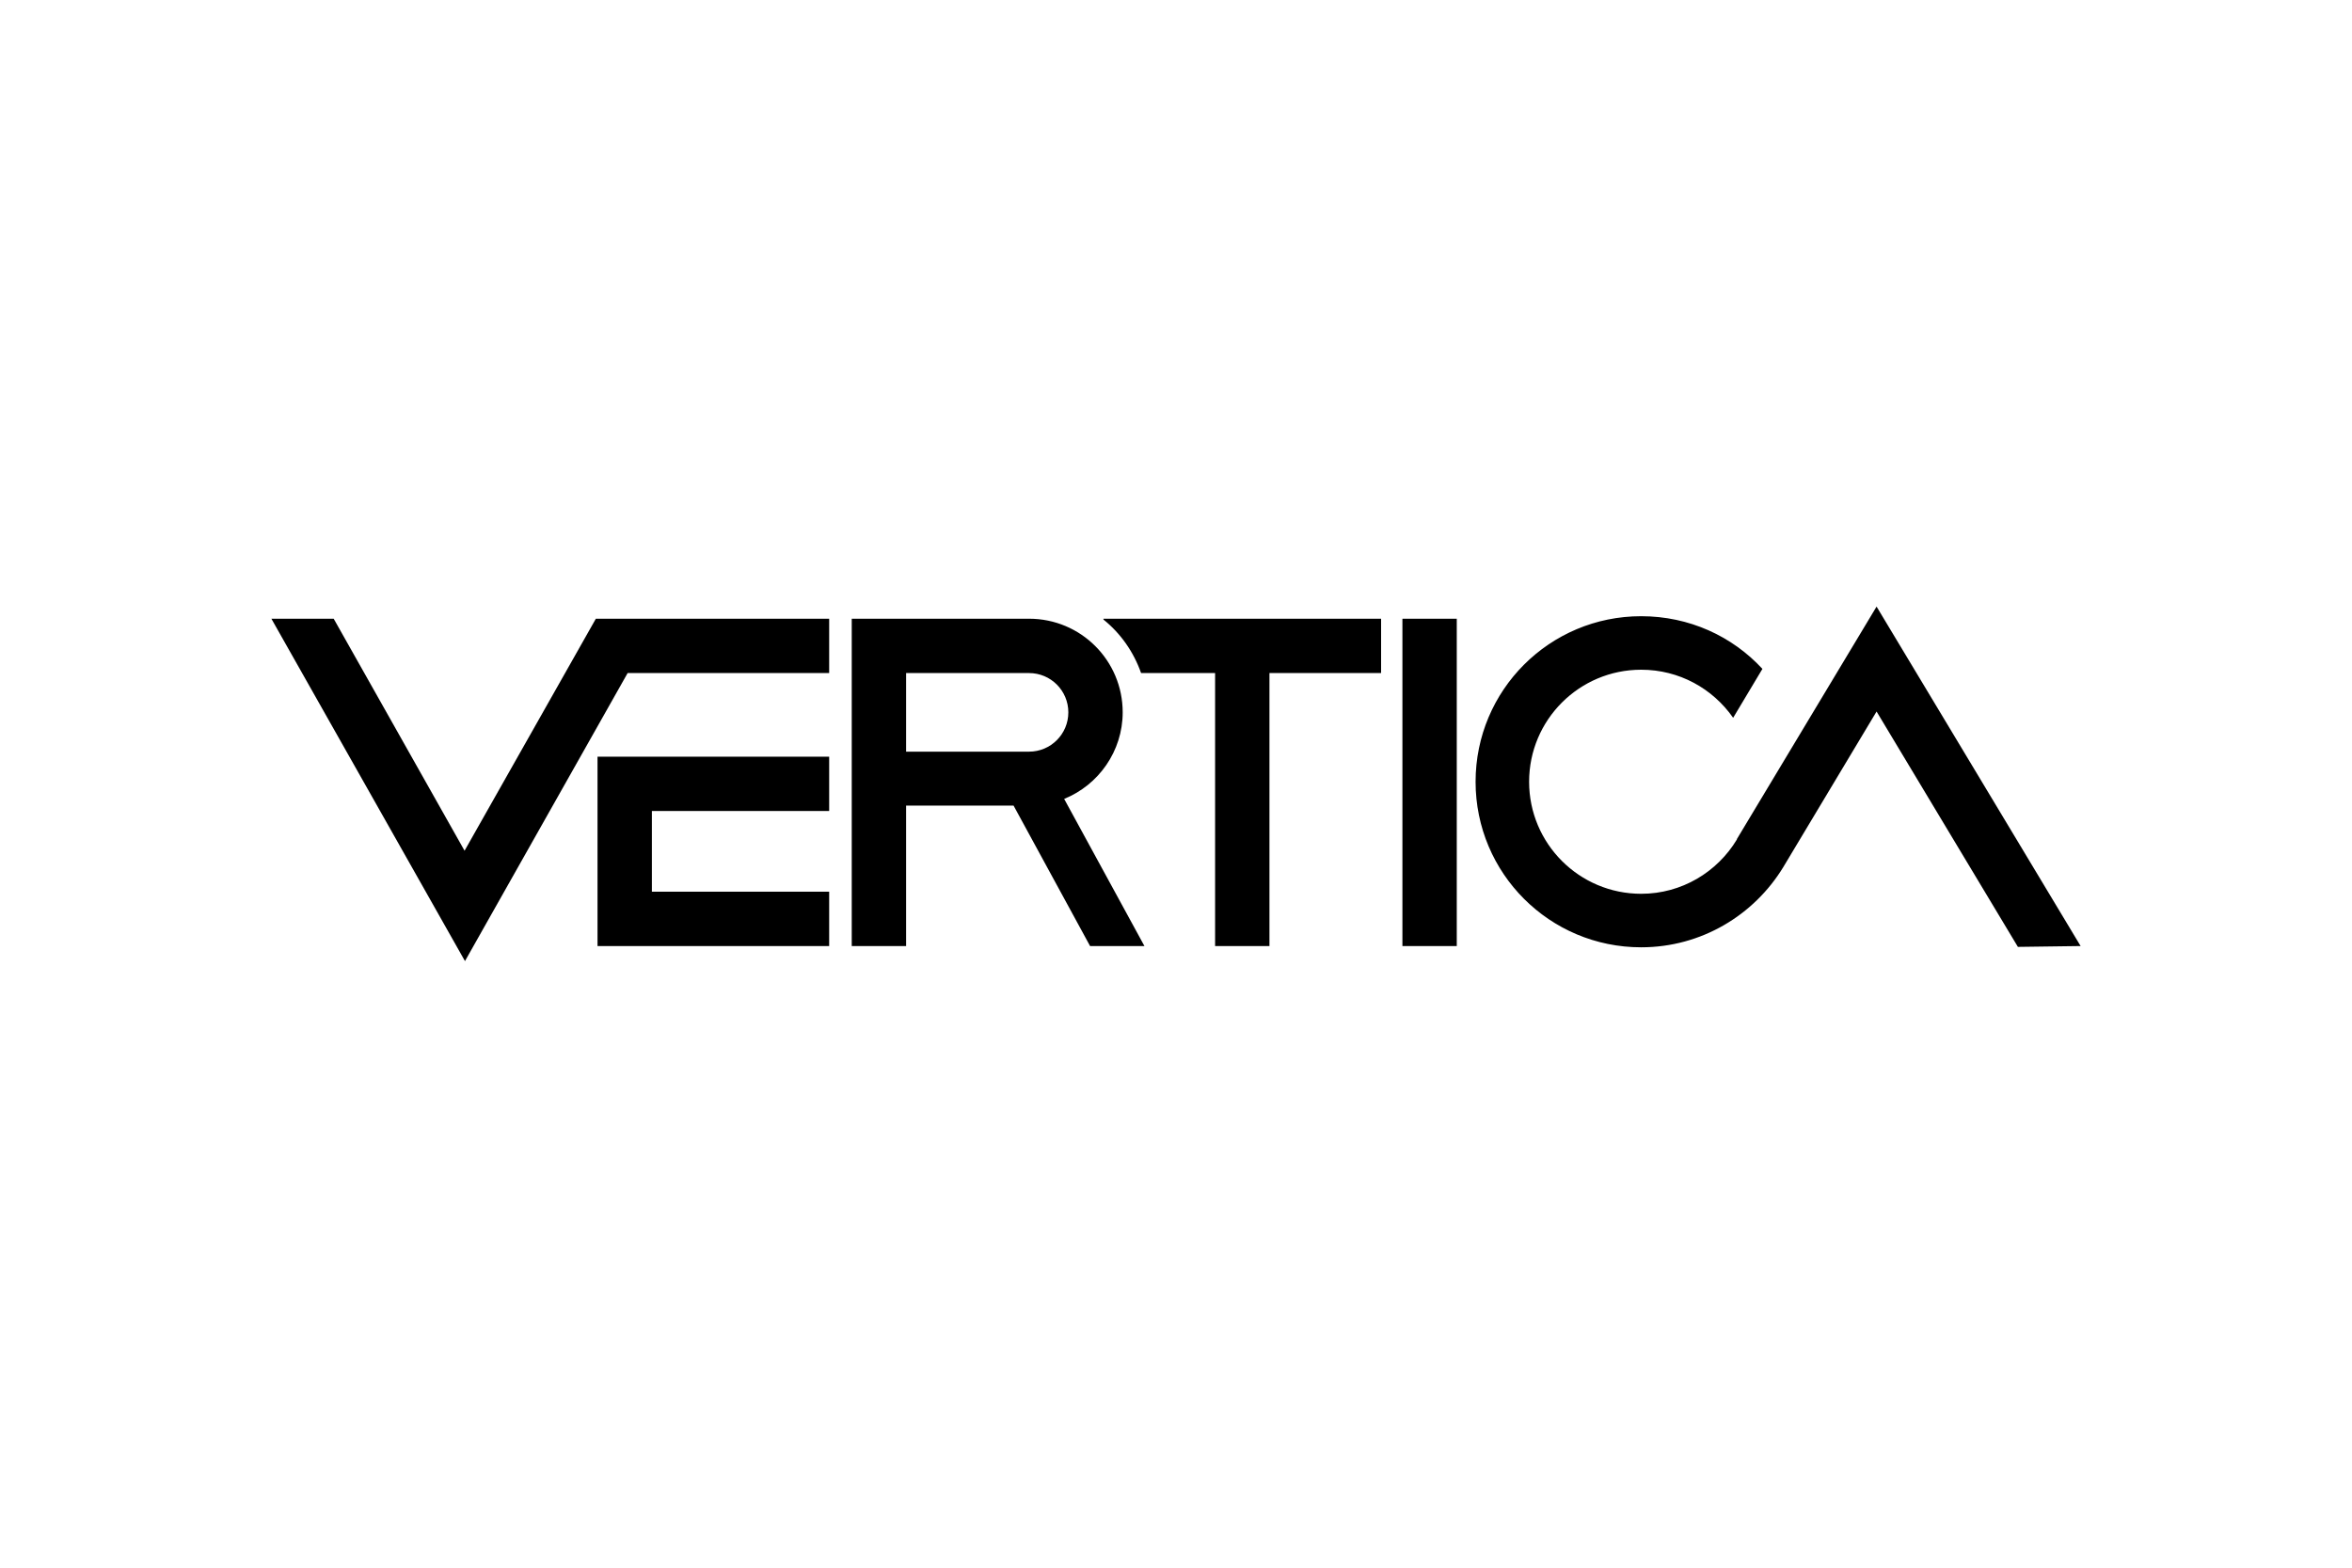
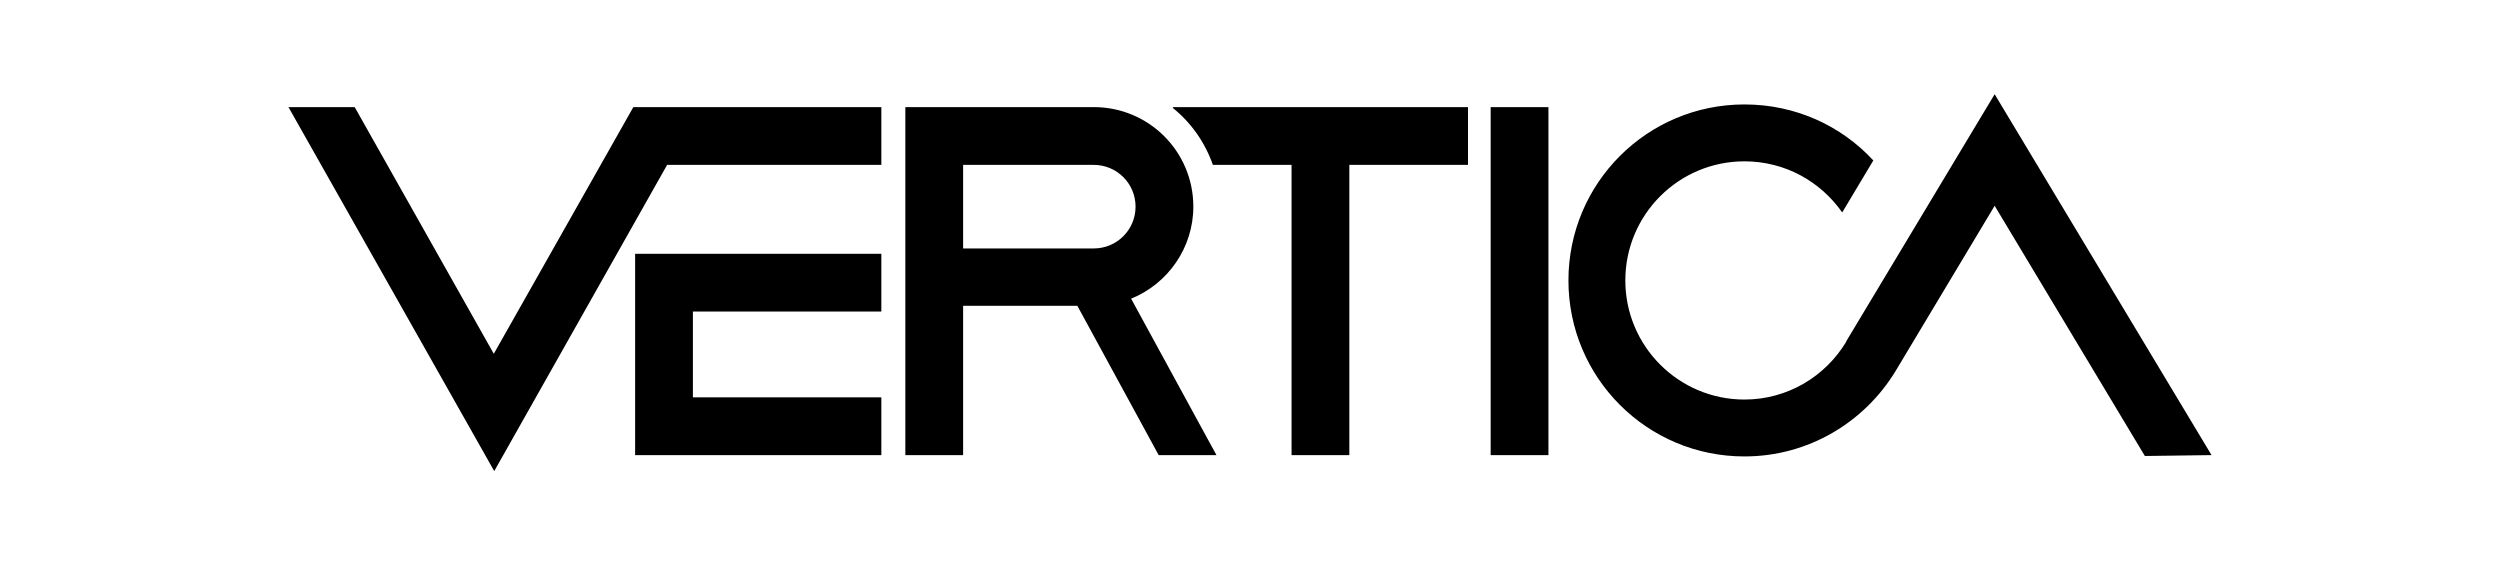
- <svg xmlns="http://www.w3.org/2000/svg" height="800" width="1200" viewBox="-64.905 -21.2 562.51 127.2">
+ <svg xmlns="http://www.w3.org/2000/svg" viewBox="-64.905 -21.2 562.51 127.2">
  <path d="M77.6 2.9L46.2 58.4 14.9 2.9H0l46.3 81.9 38.9-68.9h48.2v-13H77.6z" />
  <path d="M78 35.9v45.3h55.4v-13H91V48.9h42.4v-13zm192.5-33h13v78.3h-13zm-5.1 0H199v.2c4.1 3.3 7.2 7.7 9 12.8h17.7v65.3h13V15.9h26.7zm-69.6 78.3h13L189.6 46c8.2-3.3 14-11.4 14-20.7 0-12.4-10-22.4-22.4-22.4h-42.4v78.3h13V47.6h25.7zm-44-65.3h29.4c5.2 0 9.4 4.2 9.4 9.4s-4.2 9.4-9.4 9.4h-29.4zM383.9 0l-33.4 55.6v.1c-4.7 7.8-13.2 13-22.9 13-14.8 0-26.8-12-26.8-26.8s12-26.8 26.8-26.8c9.1 0 17.1 4.5 22 11.5l7-11.7c-7.2-7.8-17.5-12.6-29-12.6C305.7 2.3 288 20 288 41.9c0 21.9 17.7 39.6 39.6 39.6 14.4 0 27-7.7 34-19.2l22.3-37.2 33.8 56.3 15-.2z" />
</svg>
